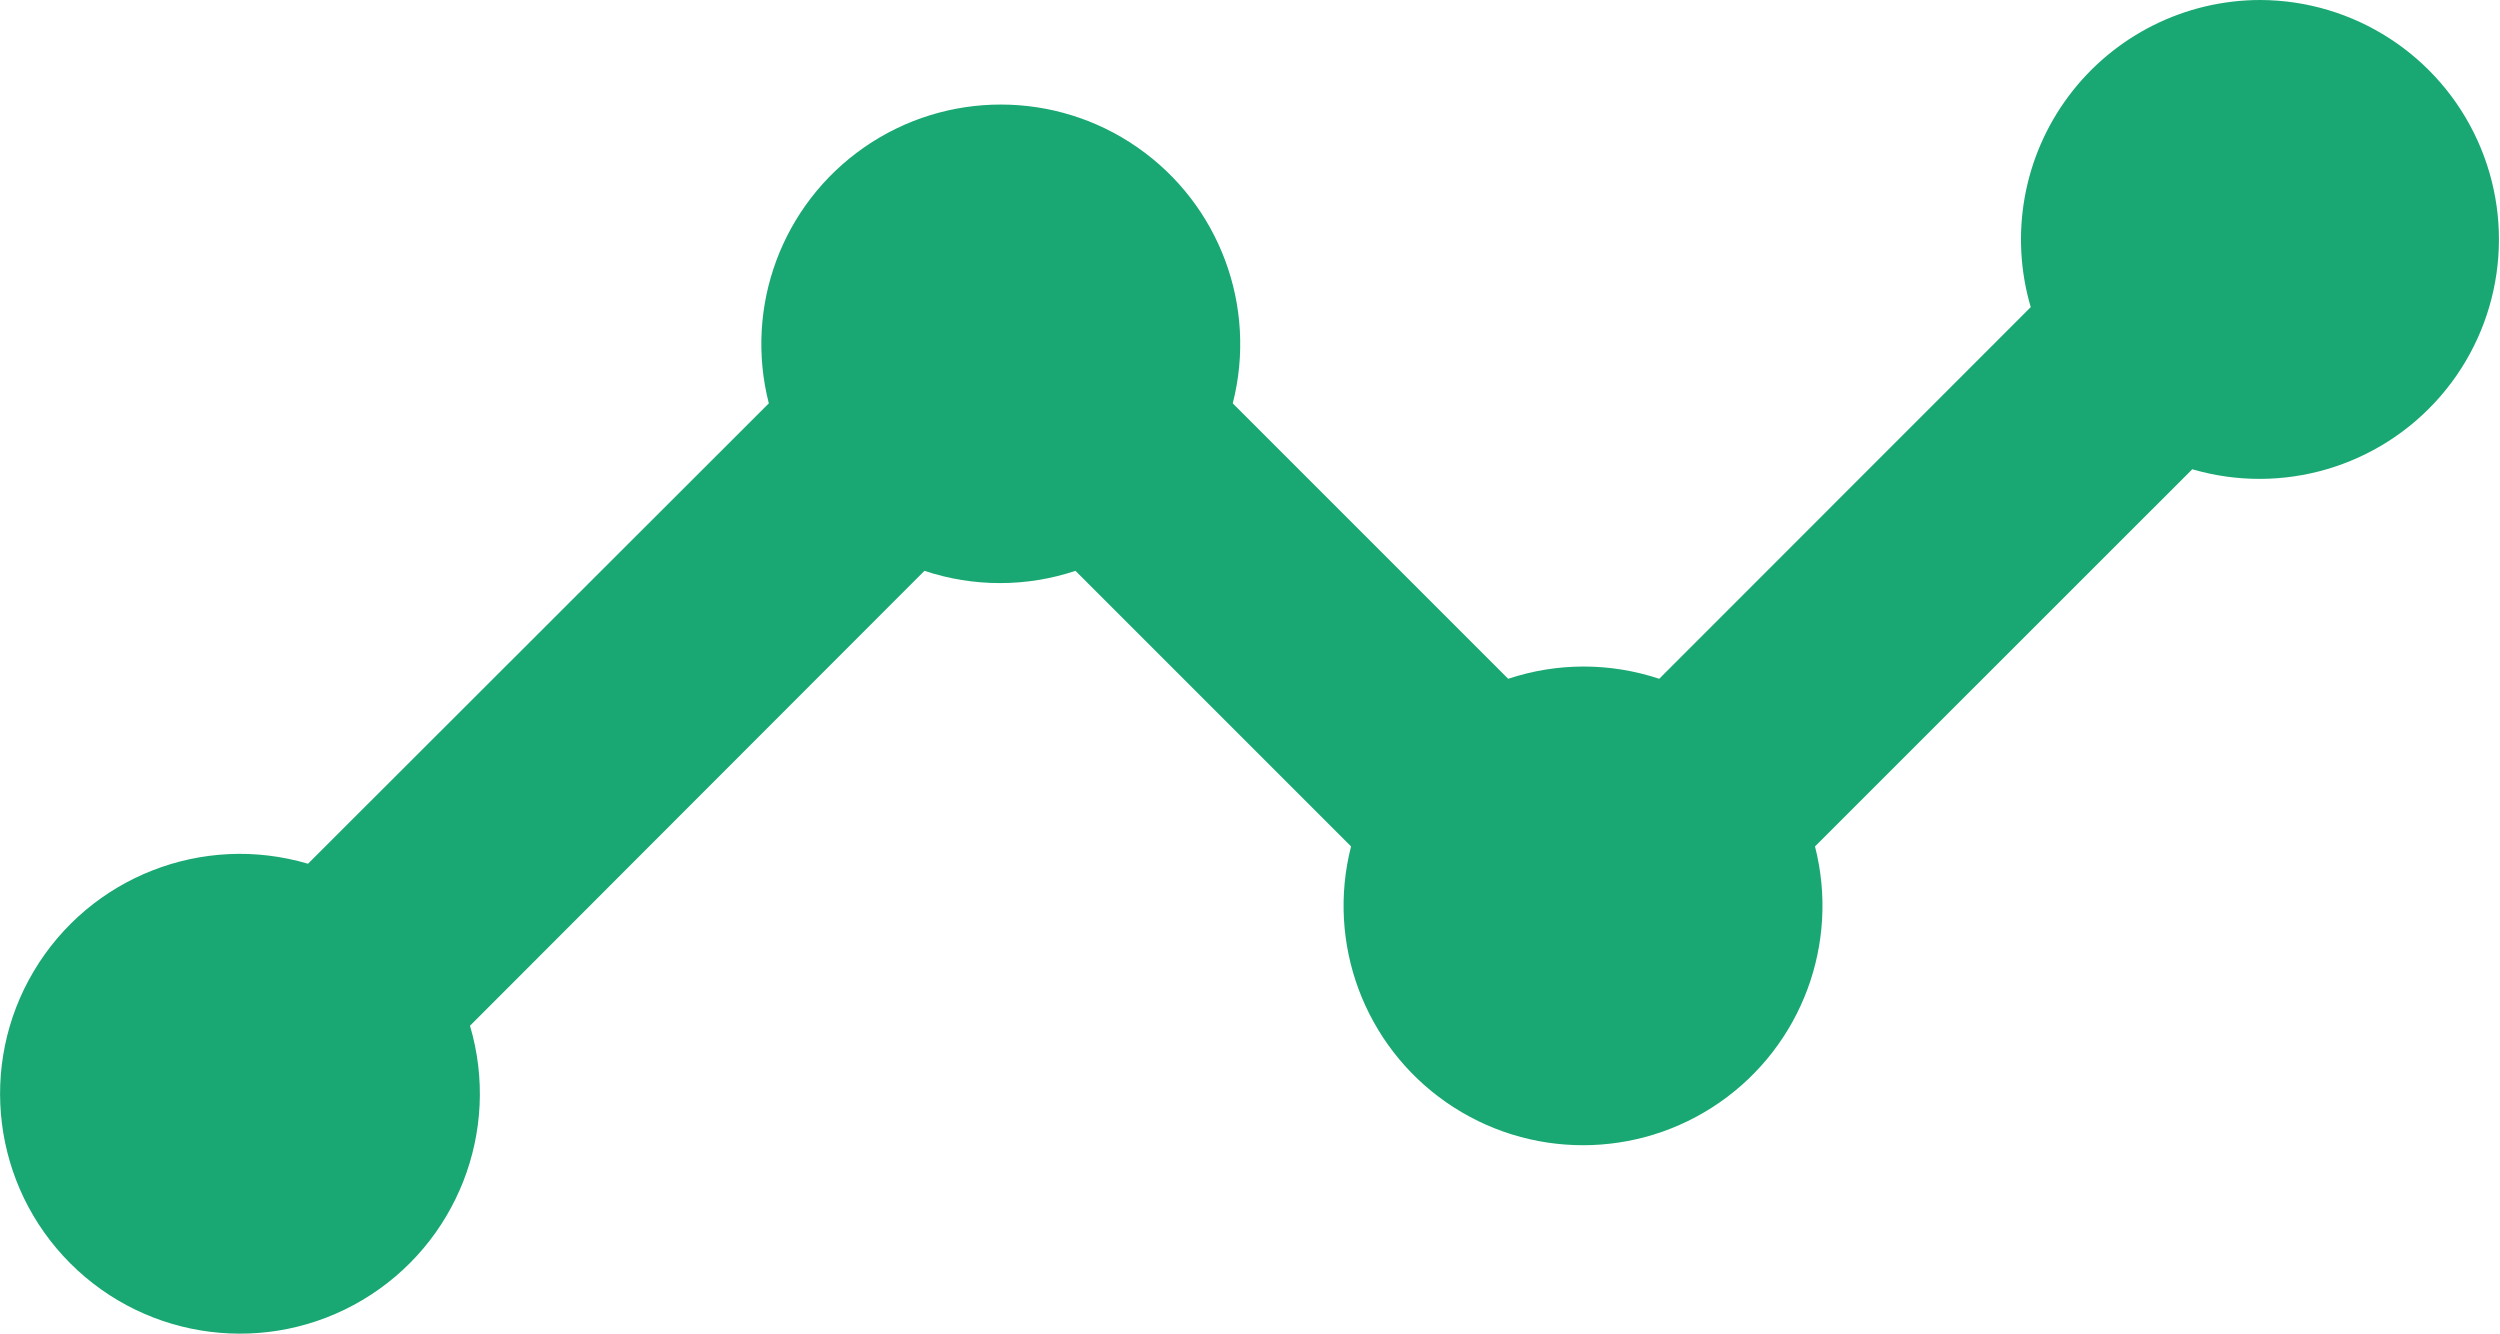
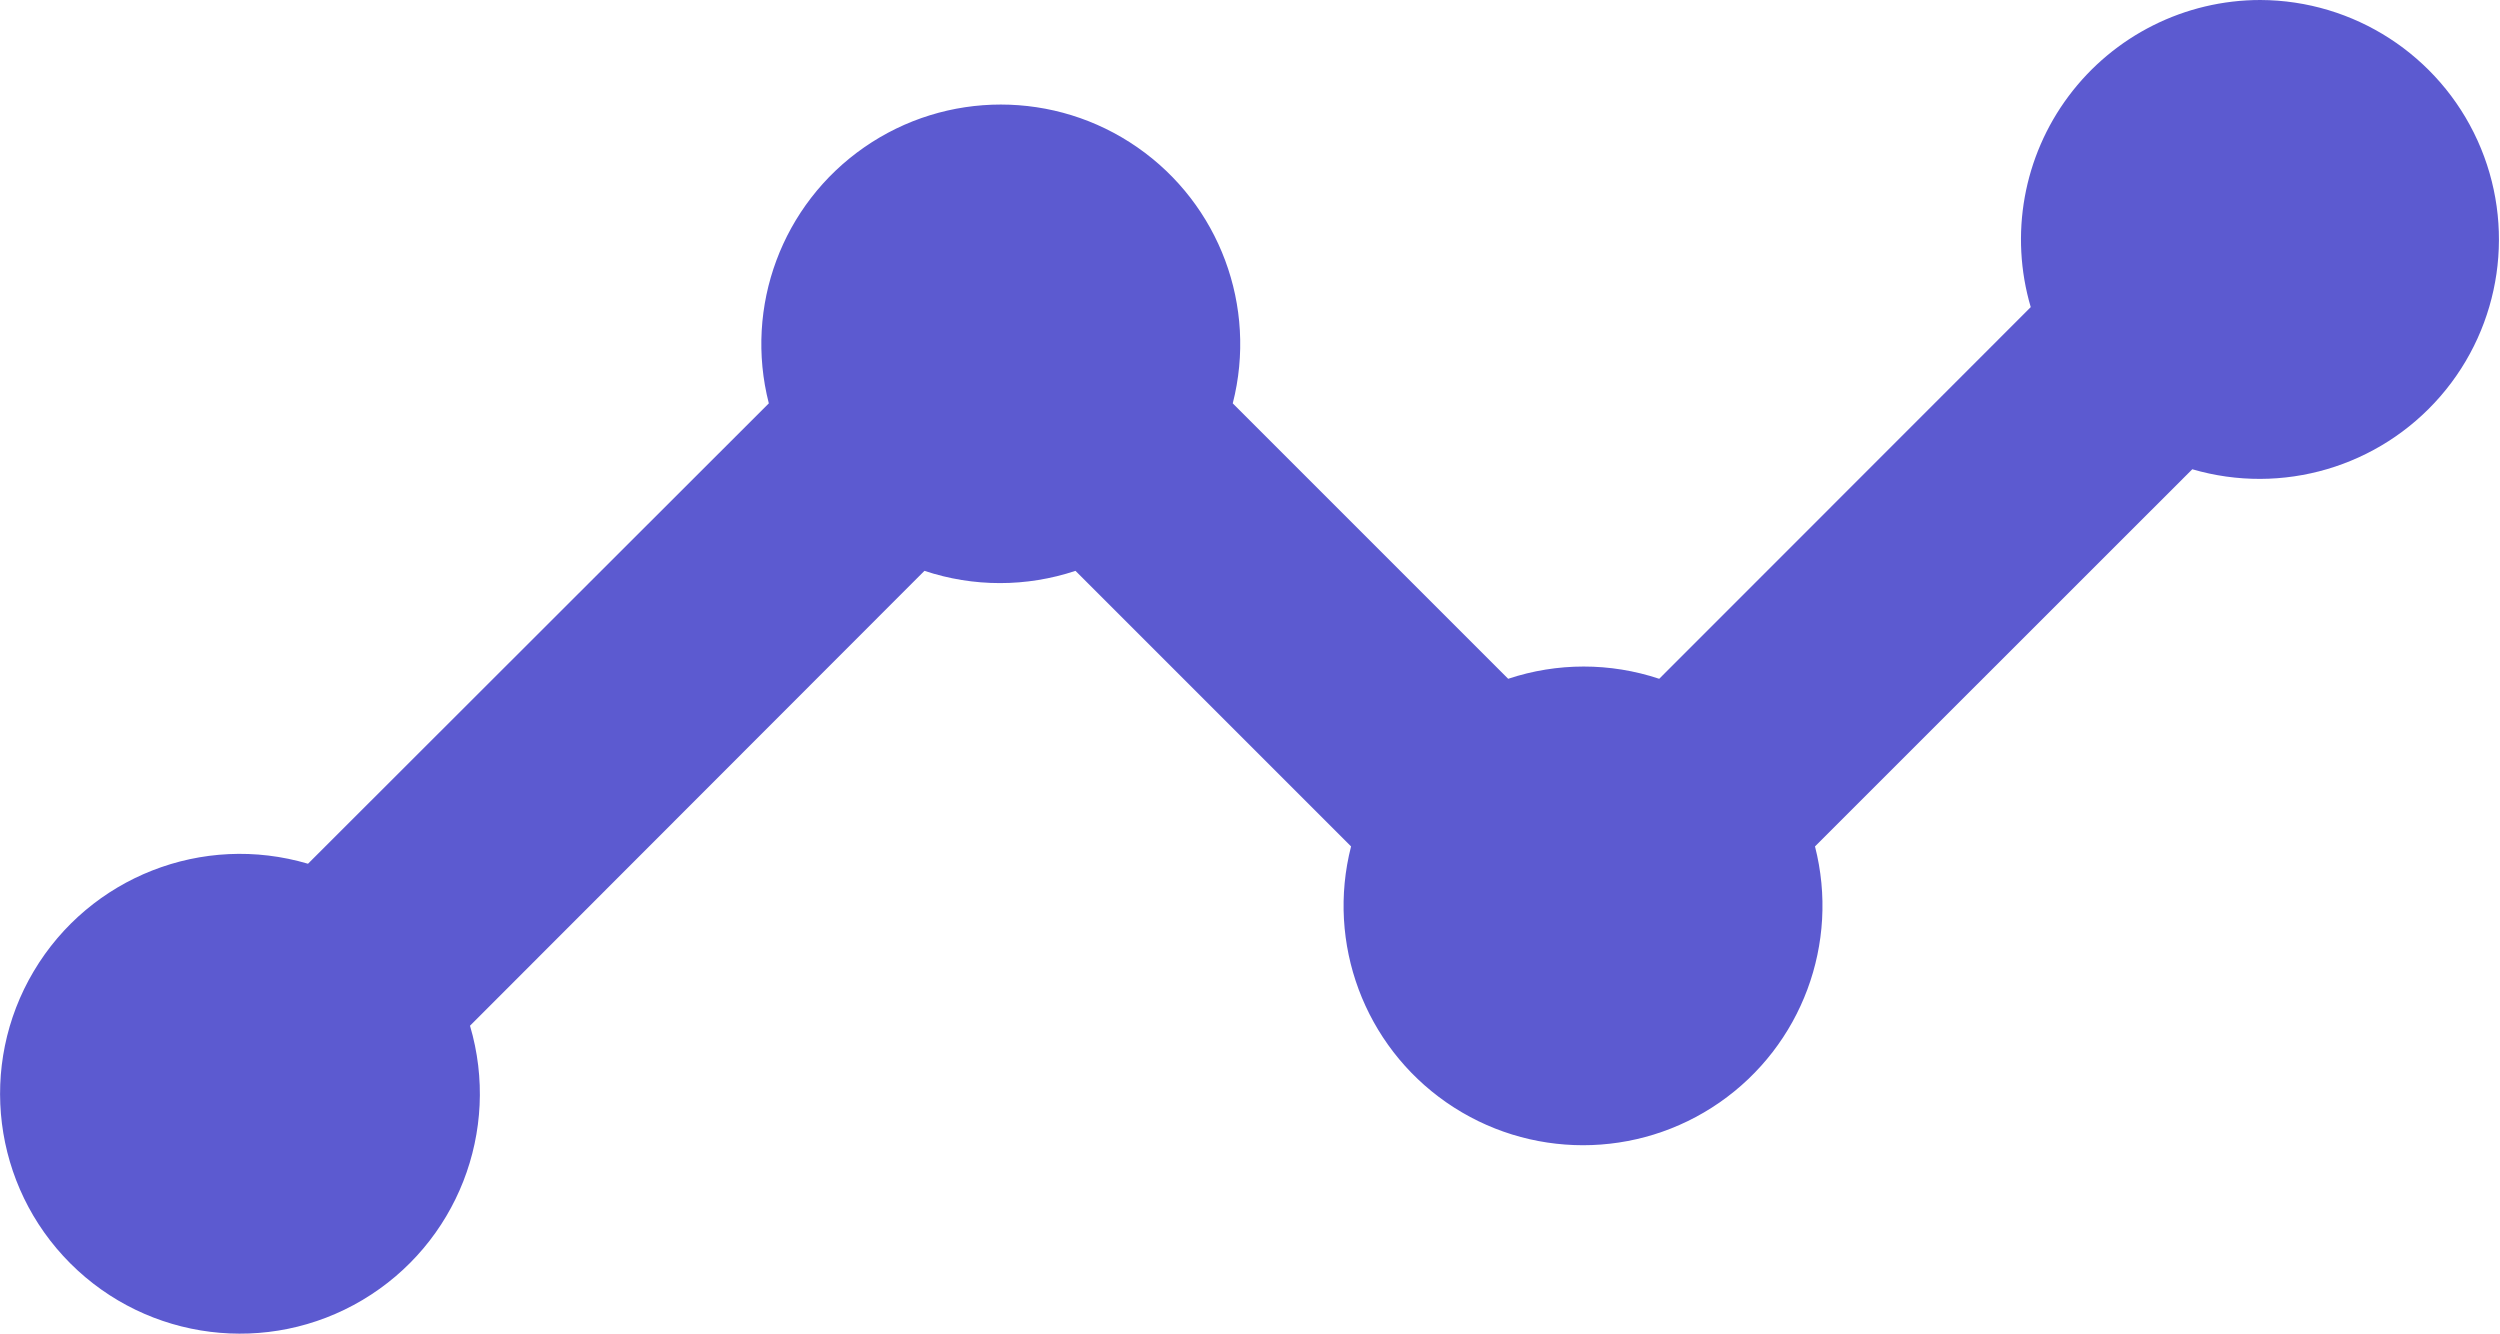
<svg xmlns="http://www.w3.org/2000/svg" width="16.883" height="9.006" viewBox="0 0 16.883 9.006">
  <g id="analytics-sharp" transform="translate(-0.557 -4.5)">
-     <path id="Path_34369" data-name="Path 34369" d="M15.822,4.5a1.617,1.617,0,0,0-1.551,2.074L11.762,9.084a1.613,1.613,0,0,0-1.02,0l-1.86-1.86a1.617,1.617,0,1,0-3.133,0L2.637,10.333a1.62,1.62,0,1,0,1.094,1.094L6.8,8.355a1.612,1.612,0,0,0,1.02,0l1.861,1.861a1.617,1.617,0,1,0,3.133,0l2.548-2.547A1.617,1.617,0,1,0,15.822,4.5Z" fill="#19a873" />
+     <path id="Path_34369" data-name="Path 34369" d="M15.822,4.5a1.617,1.617,0,0,0-1.551,2.074L11.762,9.084a1.613,1.613,0,0,0-1.02,0l-1.86-1.86a1.617,1.617,0,1,0-3.133,0L2.637,10.333a1.62,1.62,0,1,0,1.094,1.094L6.8,8.355a1.612,1.612,0,0,0,1.02,0l1.861,1.861a1.617,1.617,0,1,0,3.133,0l2.548-2.547A1.617,1.617,0,1,0,15.822,4.5Z" fill="#5C5AD0" />
  </g>
</svg>
